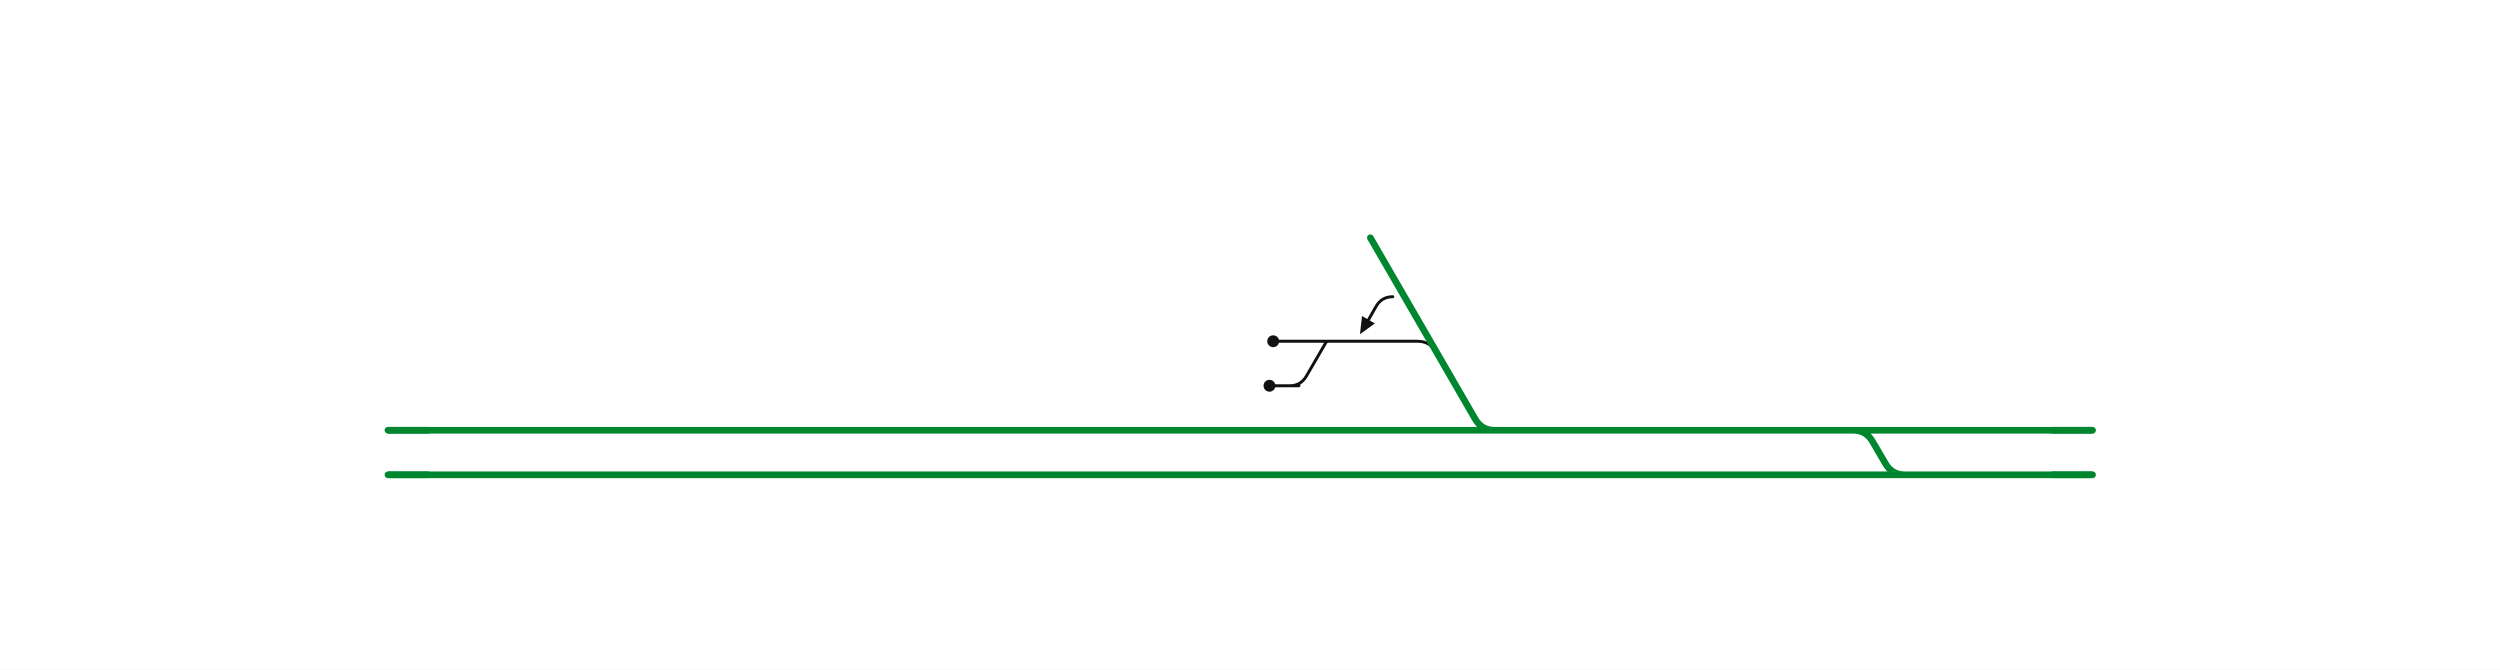
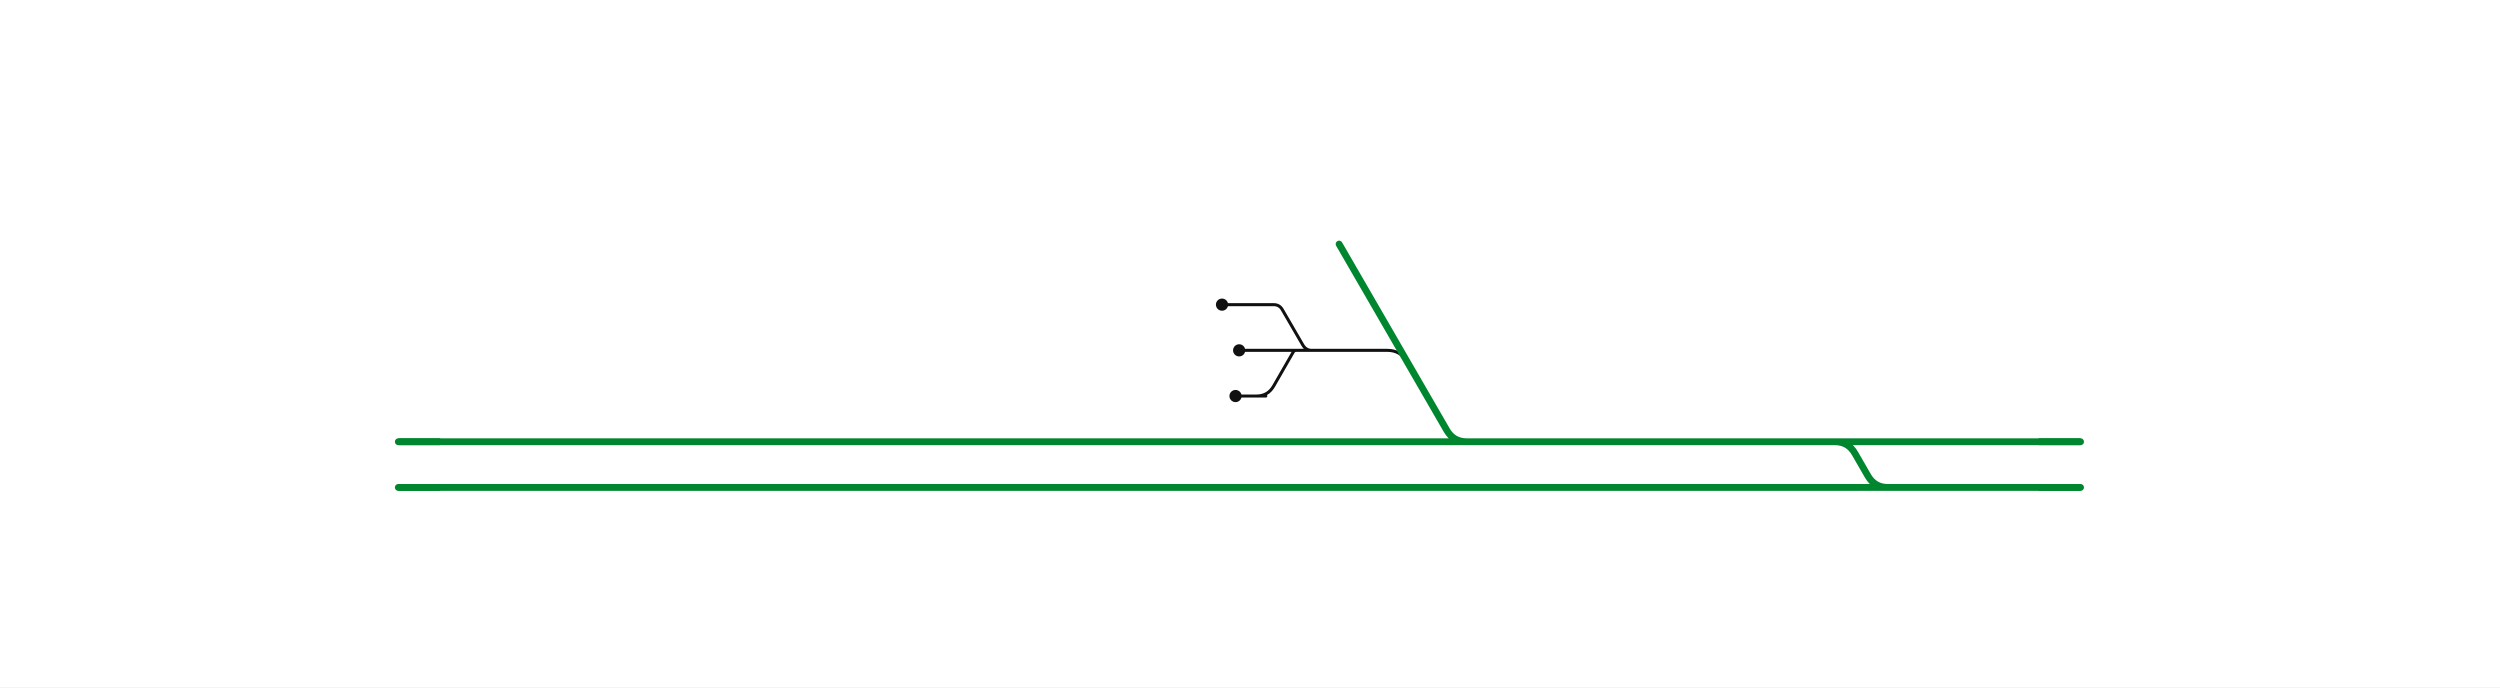
- <svg xmlns="http://www.w3.org/2000/svg" viewBox="0 -26 1348 361" width="1348" height="361" font-family="Fira Sans, Source Sans 3, Helvetica, Arial, sans-serif">
+ <svg xmlns="http://www.w3.org/2000/svg" viewBox="0 -26 1313 361" width="1313" height="361" font-family="Fira Sans, Source Sans 3, Helvetica, Arial, sans-serif">
  <rect y="-26" width="100%" height="100%" fill="#fff" />
  <g fill="none" stroke-linecap="round" stroke-linejoin="round">
-     <path d="M745.0,158.0L764.2,158.0Q771.2,158.0 774.7,164.1 M751.0,134.0Q745.0,134.0 742.0,139.2L737.9,146.4  M716.3,158.0H745.0  M686.5,158.0H716.3  M684.5,182.0H700.4 M695.4,182.0Q701.4,182.0 704.4,176.8L714.8,158.9Q715.3,158.0 716.3,158.0H716.3" stroke="#111" stroke-width="1.6" />
-     <path d="M999.2,206.0H1128.3  M547.2,206.0H599.0  M296.0,206.0H547.2  M653.5,230.0H1027.1  M547.0,230.0H600.6  M296.3,230.0H547.0  M616.0,206.0H648.2  M599.0,206.0H616.0  M617.7,230.0H653.5  M600.6,230.0H617.7  M648.2,206.0H805.9  M738.9,102.2L774.7,164.1L795.4,199.9Q798.9,206.0 805.9,206.0H805.9   M999.2,206.0H999.2Q1006.2,206.0 1009.7,212.1L1016.6,223.9Q1020.1,230.0 1027.1,230.0H1027.1  M1027.1,230.0H1128.3  M805.9,206.0H999.2  M266.8,230.0H296.3  M266.8,206.0H296.0  M209.2,230.0H266.8  M209.2,206.0H266.8 " stroke="#00862f" stroke-width="3.6" />
+     <path d="M688.9,158.0L728.6,158.0Q735.6,158.0 739.1,164.1 M641.8,134.0H668.9 M668.9,134.0H668.9Q672.0,134.0 673.5,136.7L684.3,155.3Q685.9,158.0 688.9,158.0H688.9  M680.8,158.0H688.9  M650.8,158.0H680.8  M648.9,182.0H664.8 M659.9,182.0Q665.9,182.0 668.9,176.8L679.2,158.9Q679.7,158.0 680.8,158.0H680.8" stroke="#111" stroke-width="1.6" />
+     <path d="M963.7,206.0H1092.7  M547.2,206.0H599.0  M296.0,206.0H547.2  M643.5,230.0H991.5  M547.0,230.0H600.6  M296.3,230.0H547.0  M616.0,206.0H642.7  M599.0,206.0H616.0  M617.7,230.0H643.5  M600.6,230.0H617.7  M642.7,206.0H770.3  M703.3,102.2L739.1,164.1L759.8,199.9Q763.3,206.0 770.3,206.0H770.3   M963.7,206.0H963.7Q970.7,206.0 974.2,212.1L981.0,223.9Q984.5,230.0 991.5,230.0H991.5  M991.5,230.0H1092.7  M770.3,206.0H963.7  M266.8,230.0H296.3  M266.8,206.0H296.0  M209.2,230.0H266.8  M209.2,206.0H266.8 " stroke="#00862f" stroke-width="3.6" />
  </g>
-   <circle cx="686.5" cy="158.0" r="3.2" fill="#111" />
-   <circle cx="684.5" cy="182.0" r="3.2" fill="#111" />
-   <path d="M733.3,154.2L734.4,144.4L741.3,148.4Z" fill="#111" />
-   <path d="M1106.3,206.0H1128.3" stroke="#00862f" stroke-width="3.6" fill="none" />
-   <path d="M1106.3,230.0H1128.3" stroke="#00862f" stroke-width="3.6" fill="none" />
+   <circle cx="641.8" cy="134.0" r="3.2" fill="#111" />
+   <circle cx="650.8" cy="158.0" r="3.2" fill="#111" />
+   <circle cx="648.9" cy="182.0" r="3.2" fill="#111" />
+   <path d="M1070.7,206.0H1092.7" stroke="#00862f" stroke-width="3.6" fill="none" />
+   <path d="M1070.7,230.0H1092.7" stroke="#00862f" stroke-width="3.6" fill="none" />
  <path d="M231.2,230.0H209.2" stroke="#00862f" stroke-width="3.6" fill="none" />
  <path d="M231.2,206.0H209.2" stroke="#00862f" stroke-width="3.6" fill="none" />
  <path d="" stroke="#00862f" stroke-width="3.6" fill="none" />
</svg>
